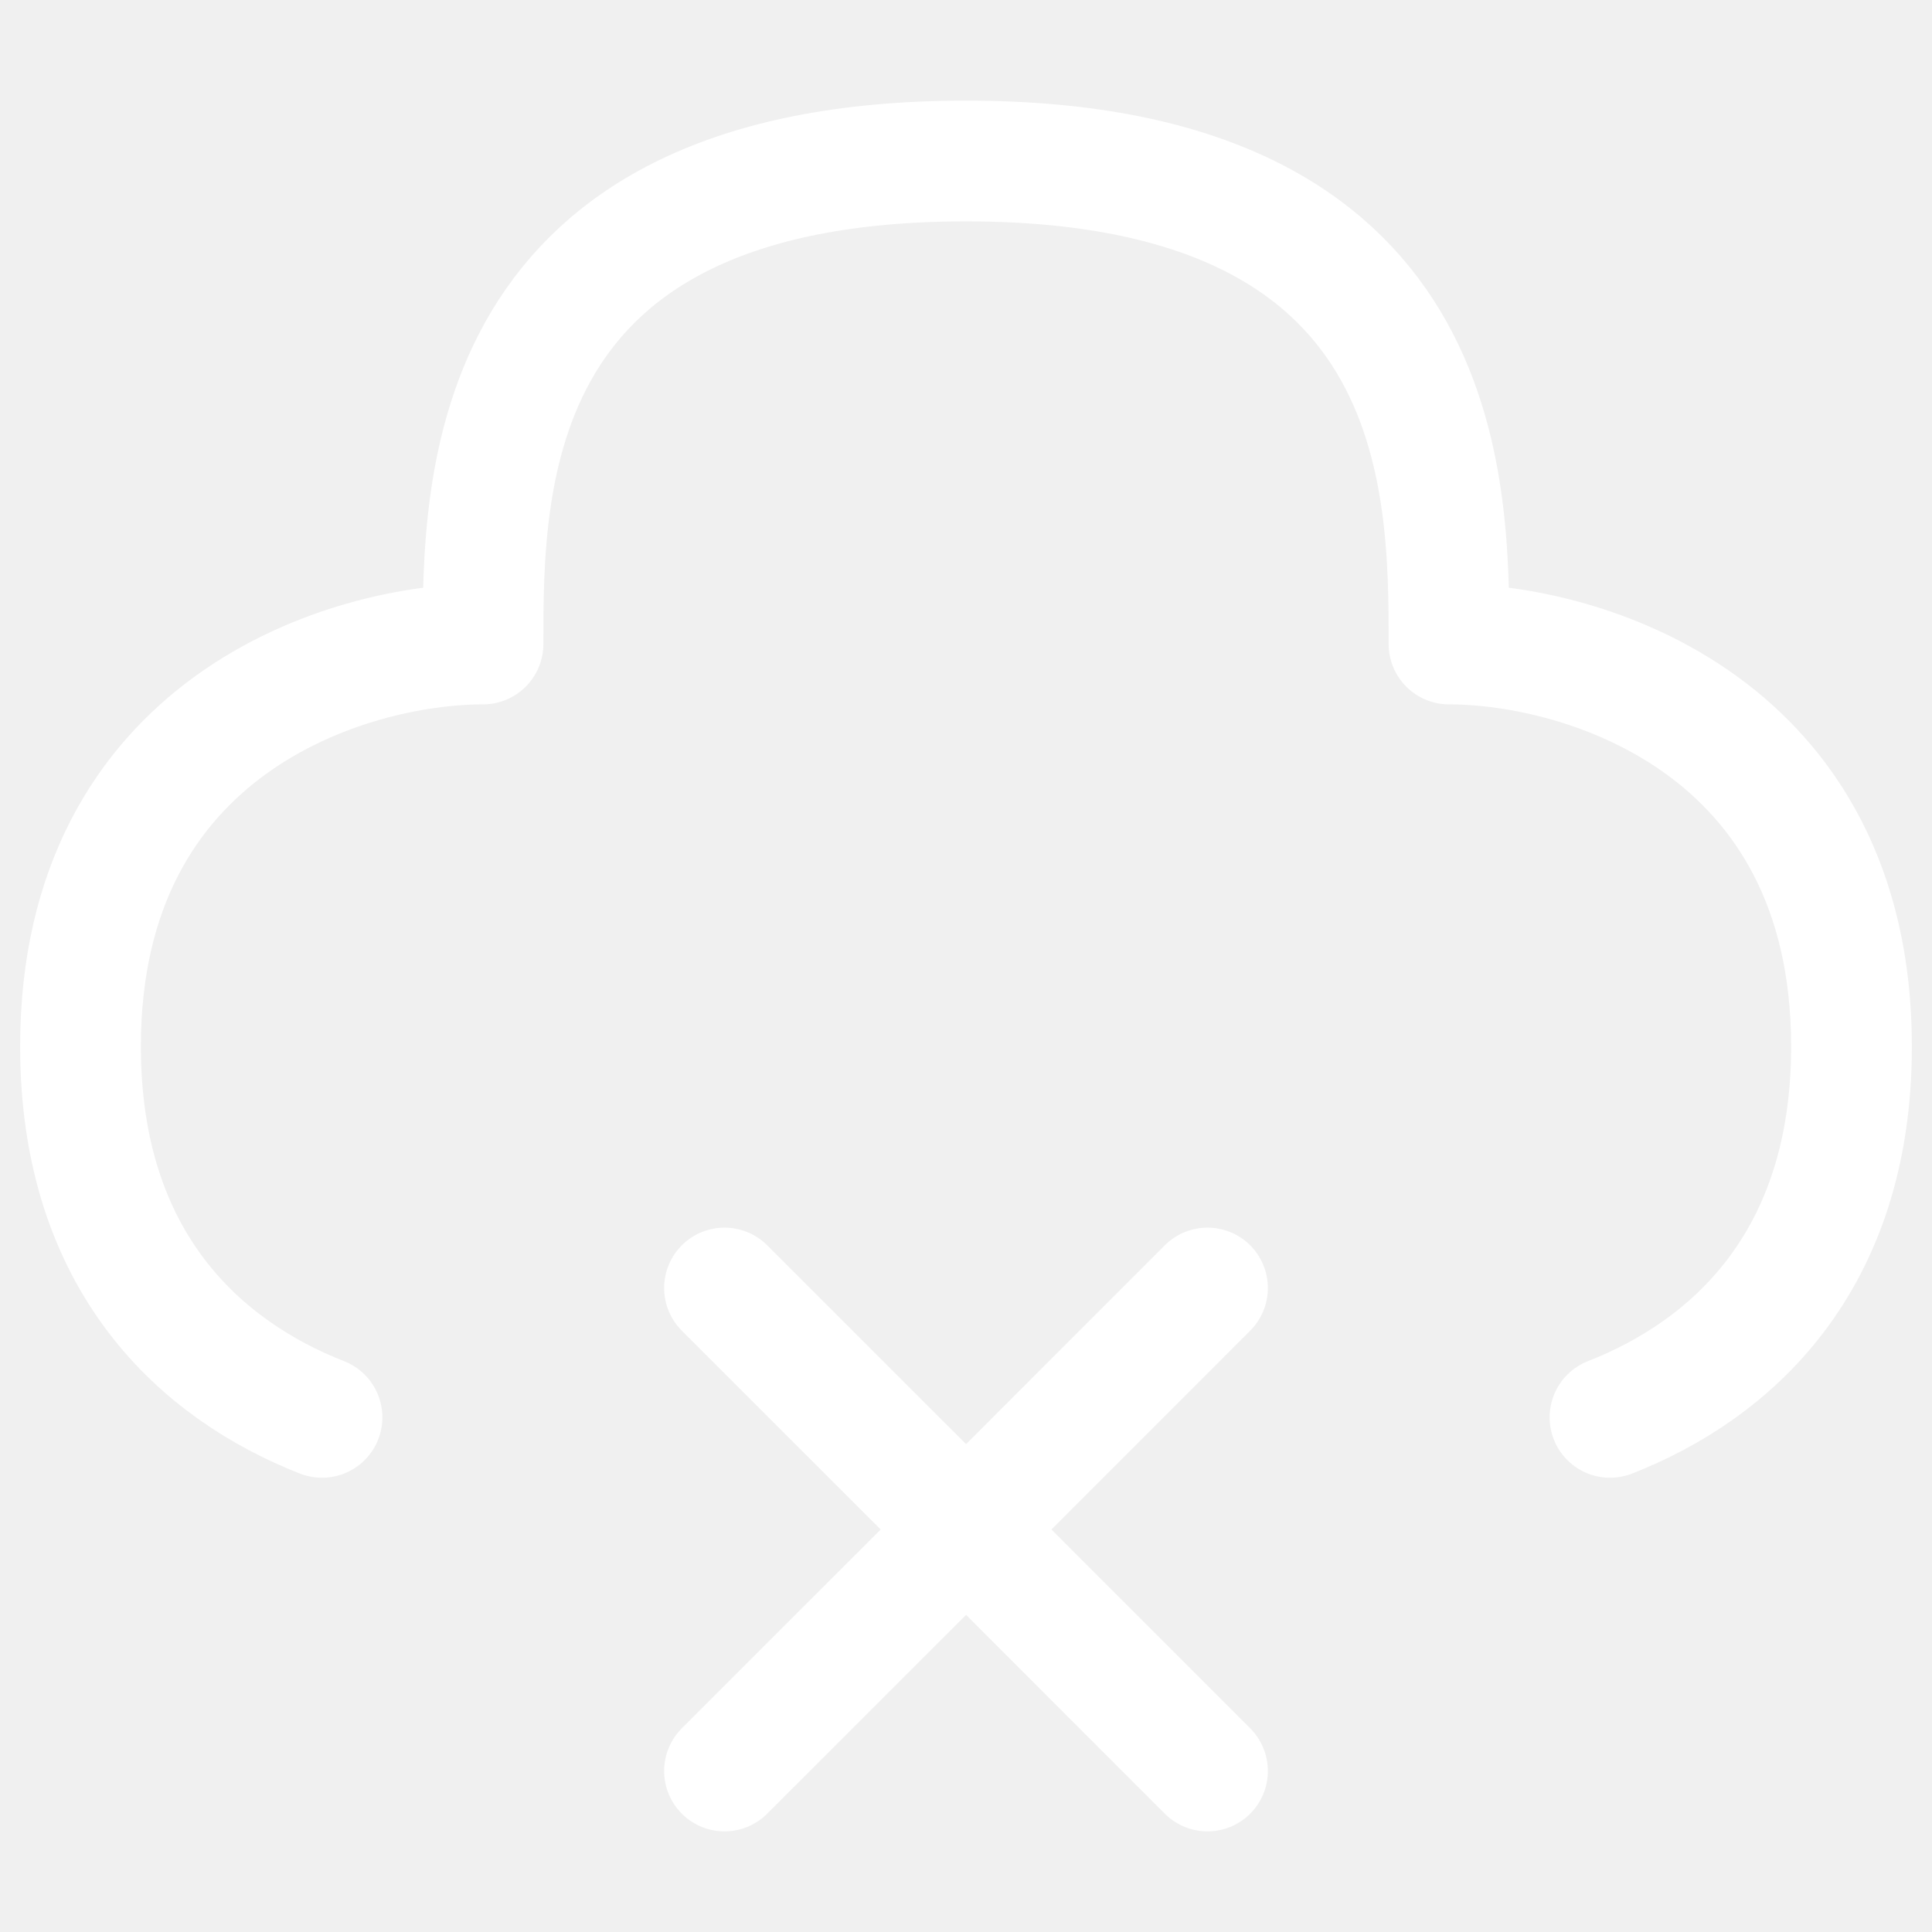
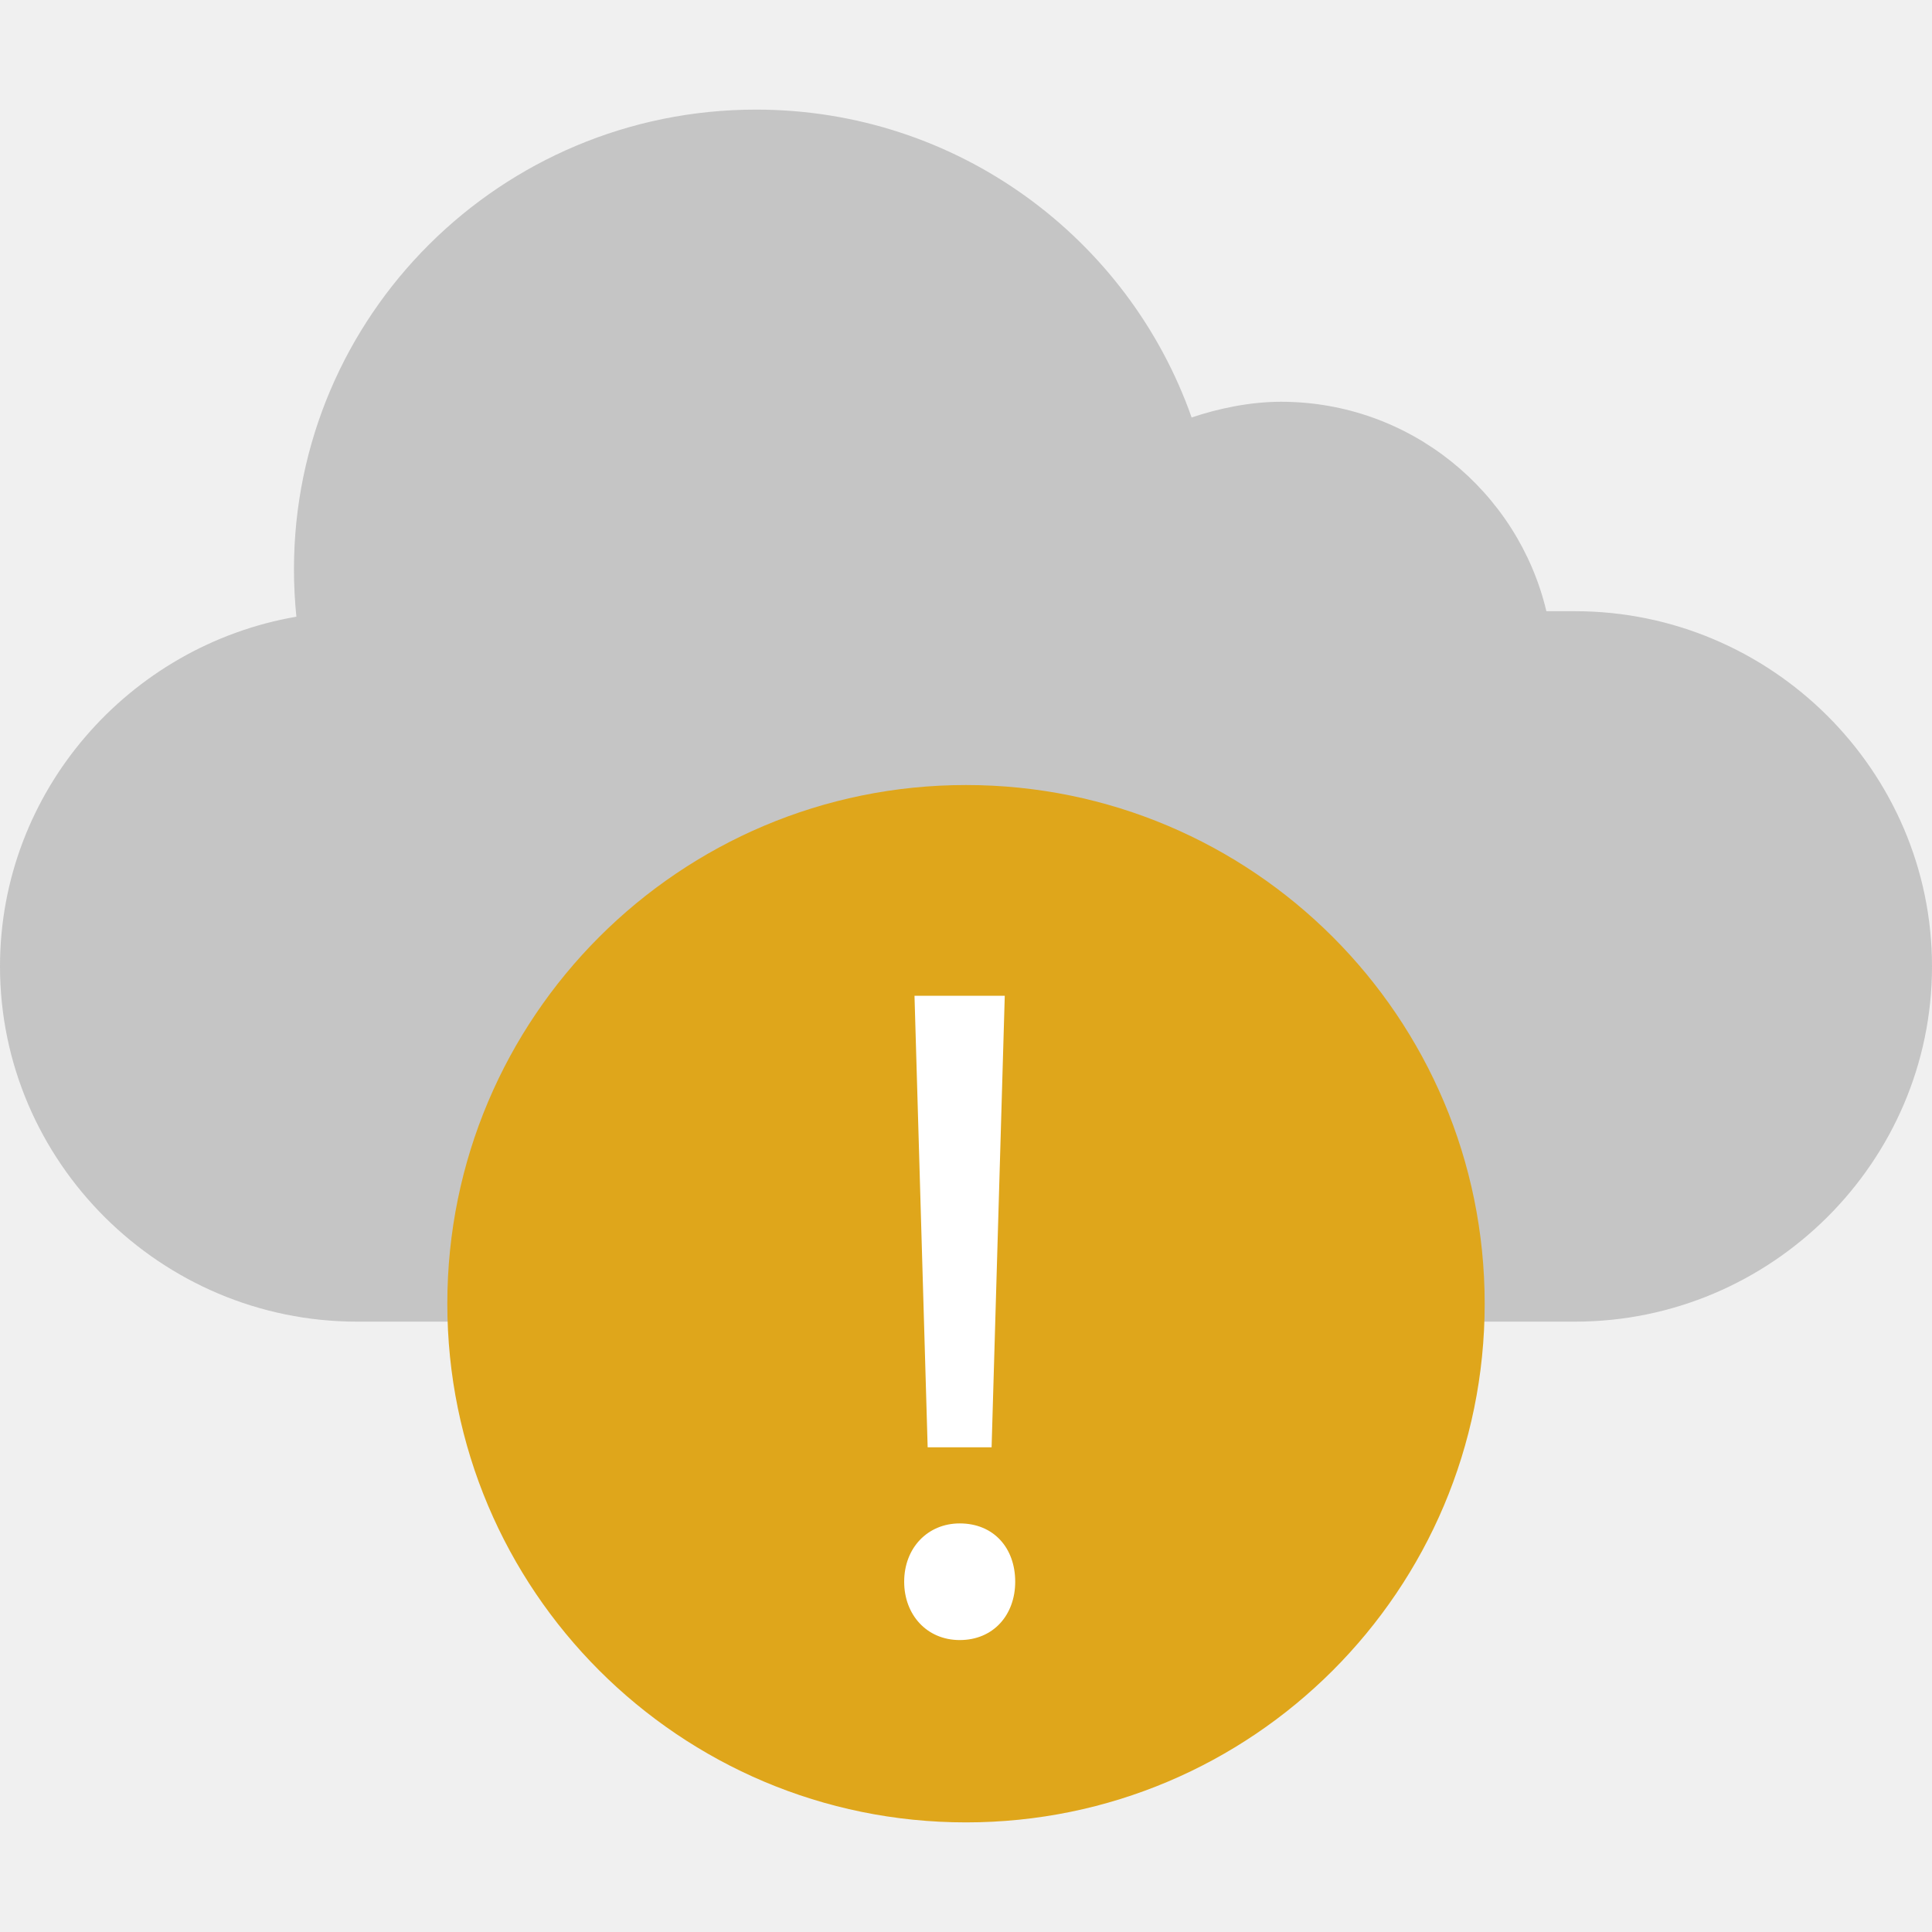
- <svg xmlns="http://www.w3.org/2000/svg" viewBox="0 0 24 24" text-rendering="geometricPrecision" shape-rendering="geometricPrecision" fill="none">
-   <path stroke="#ffffff" stroke-width="1.5" stroke-linecap="round" stroke-linejoin="round" d="M9,22L12.001,19M15,16L12.001,19M12.001,19L9,16M12.001,19L15,22" />
-   <path stroke="#ffffff" stroke-width="1.5" stroke-linecap="round" stroke-linejoin="round" d="M20,17.607C21.494,17.022,23,15.689,23,13C23,9,19.667,8,18,8C18,6,18,2,12,2C6,2,6,6,6,8C4.333,8,1,9,1,13C1,15.689,2.506,17.022,4,17.607" />
+ <svg xmlns="http://www.w3.org/2000/svg" viewBox="0 0 512 512" text-rendering="geometricPrecision" shape-rendering="geometricPrecision">
+   <path fill="#c5c5c5" d="M417.392,161.976L409.808,161.976C402.272,130.248,373.68,106.472,339.472,106.472C331.168,106.472,322.752,108.296,315.792,110.632C299.072,63.144,253.76,29.048,200.352,29.048C132.736,29.048,77.904,83.592,77.904,150.888C77.904,155.128,78.128,159.32,78.544,163.432C34.112,171.08,0,209.784,0,256.104C0,307.88,42.576,350.248,94.608,350.248L417.392,350.248C469.424,350.248,512,307.88,512,256.104C512,204.344,469.424,161.976,417.392,161.976z" />
+   <ellipse fill="#dfa61b" cx="256" cy="345.496" rx="137.456" ry="137.456" />
+   <path fill="#ffffff" d="M239.616,419.176C239.616,410.2,245.856,403.72,254.336,403.72C263.312,403.72,269.04,410.2,269.04,419.176C269.04,427.912,263.312,434.632,254.336,434.632C245.6,434.632,239.616,427.912,239.616,419.176zM245.84,383.544L242.352,263.896L266.272,263.896L262.784,383.544L245.84,383.544z" />
</svg>
